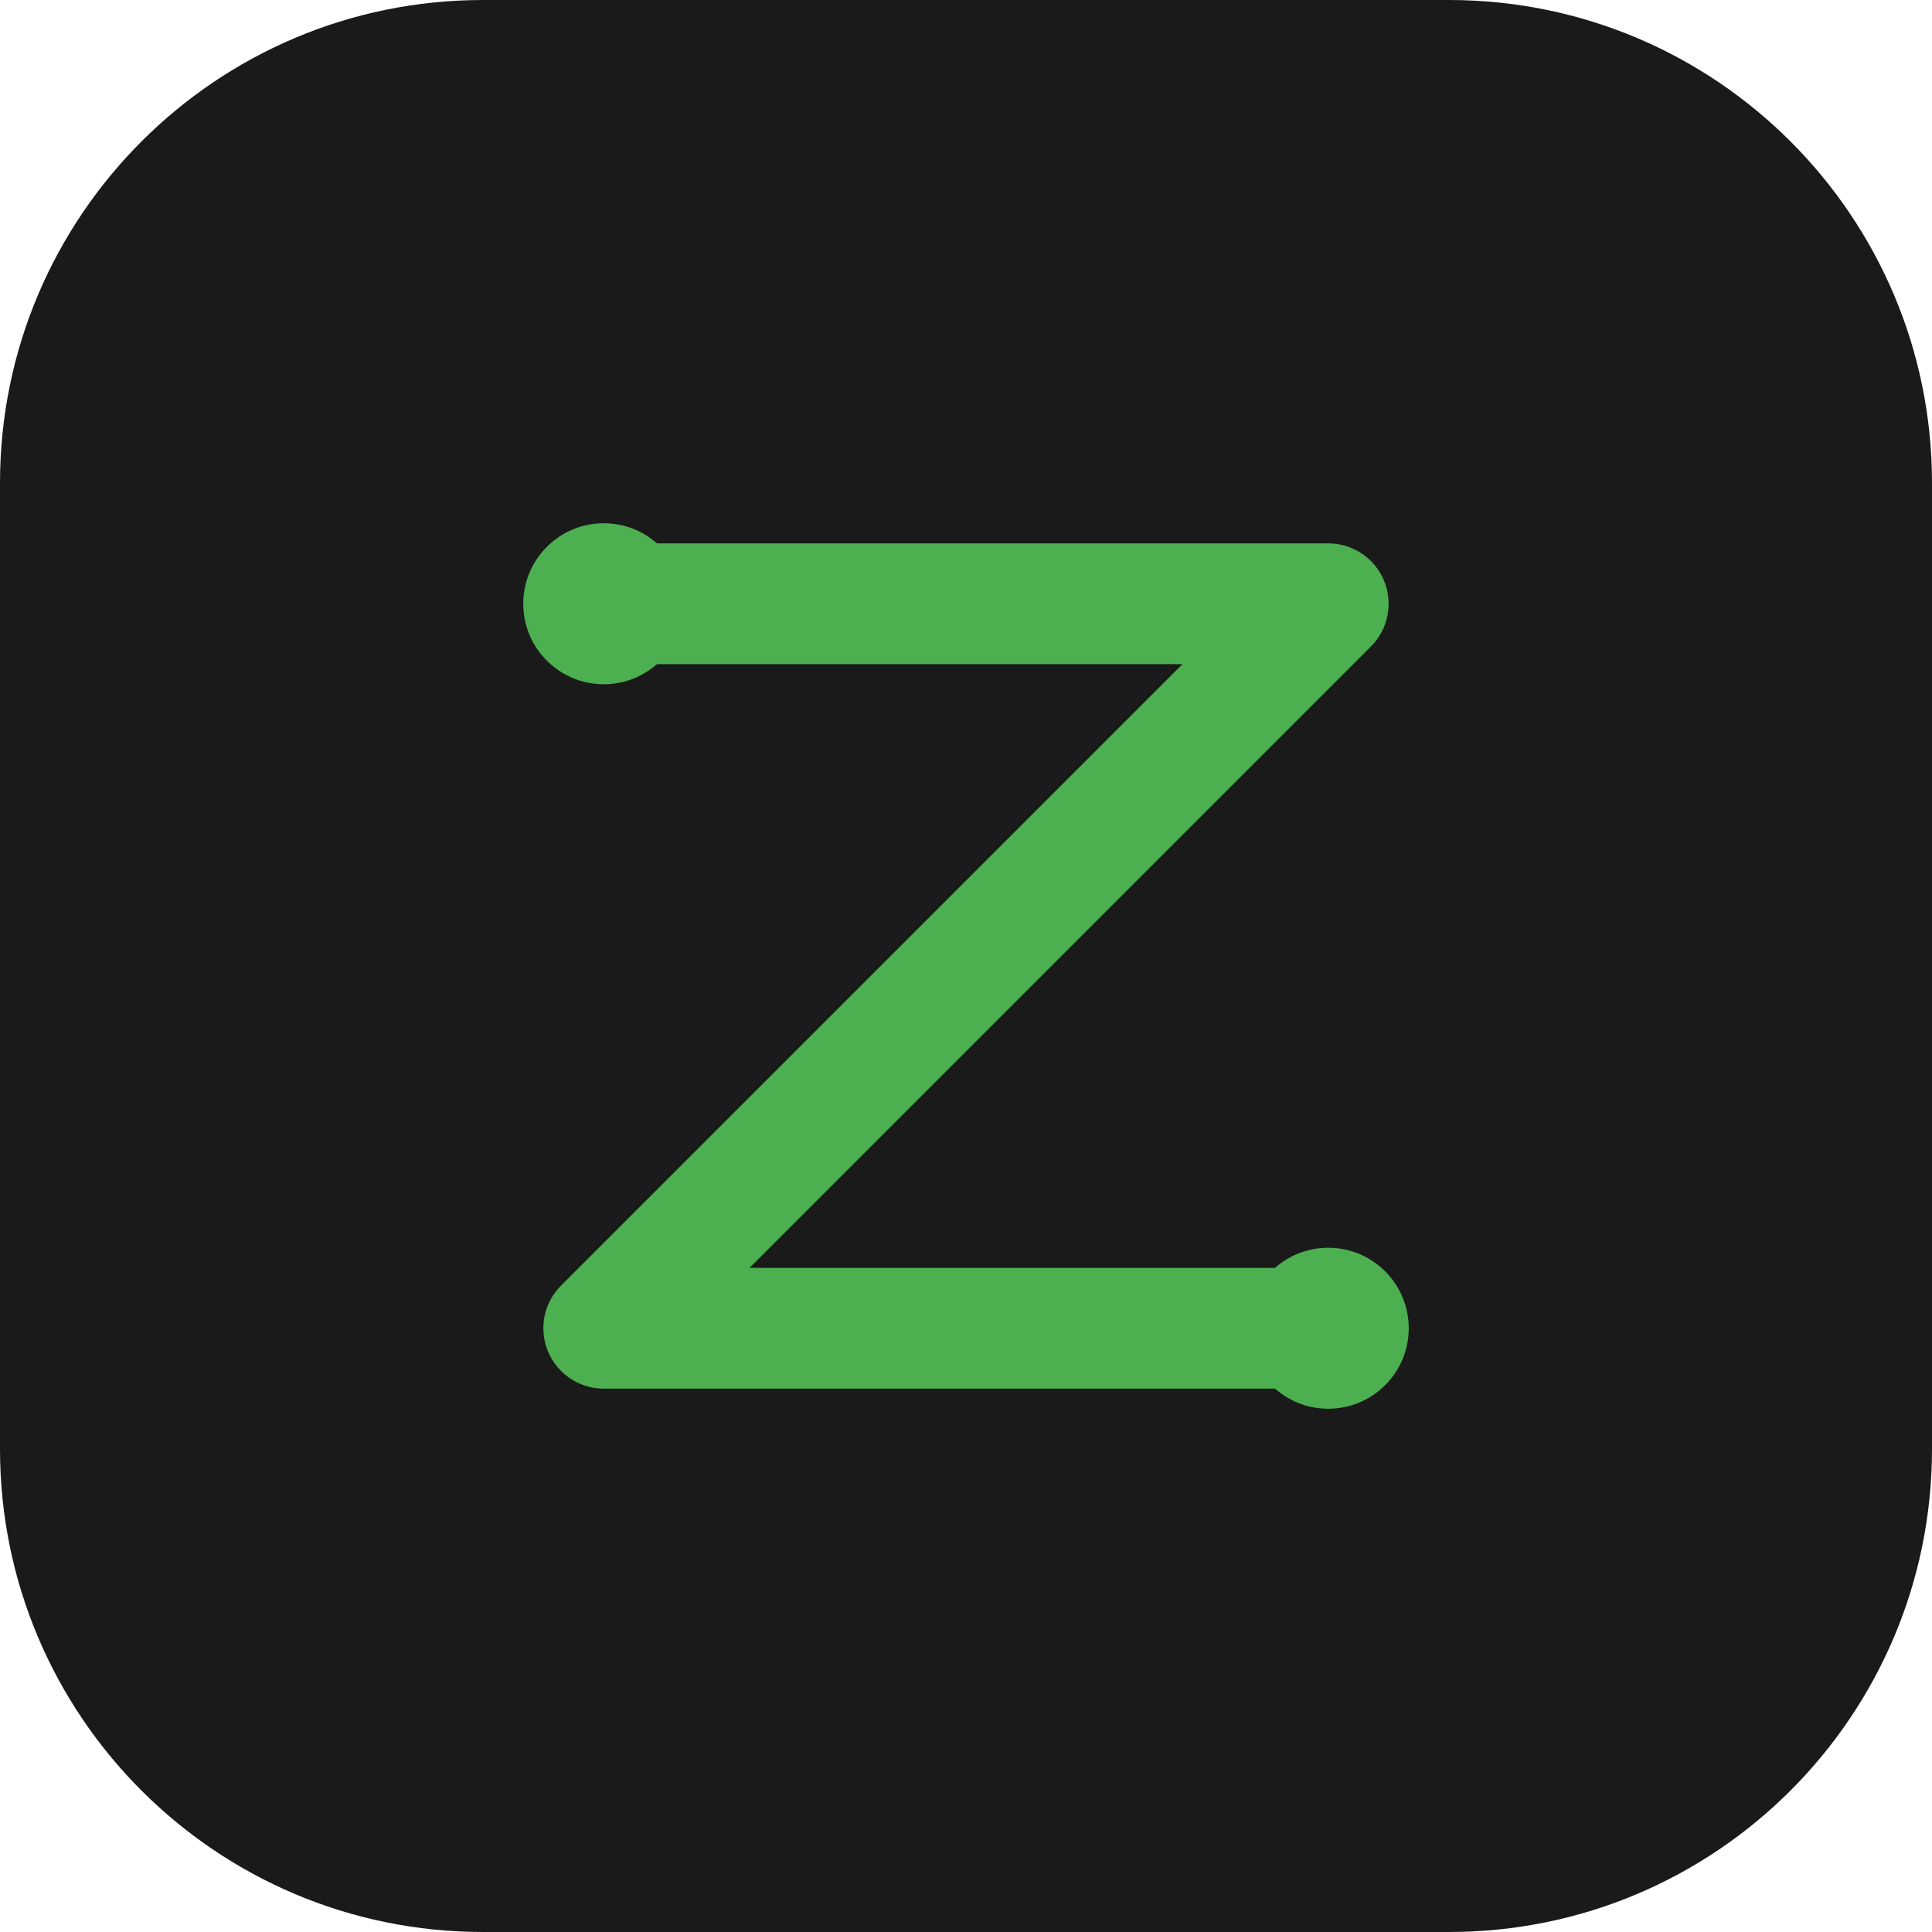
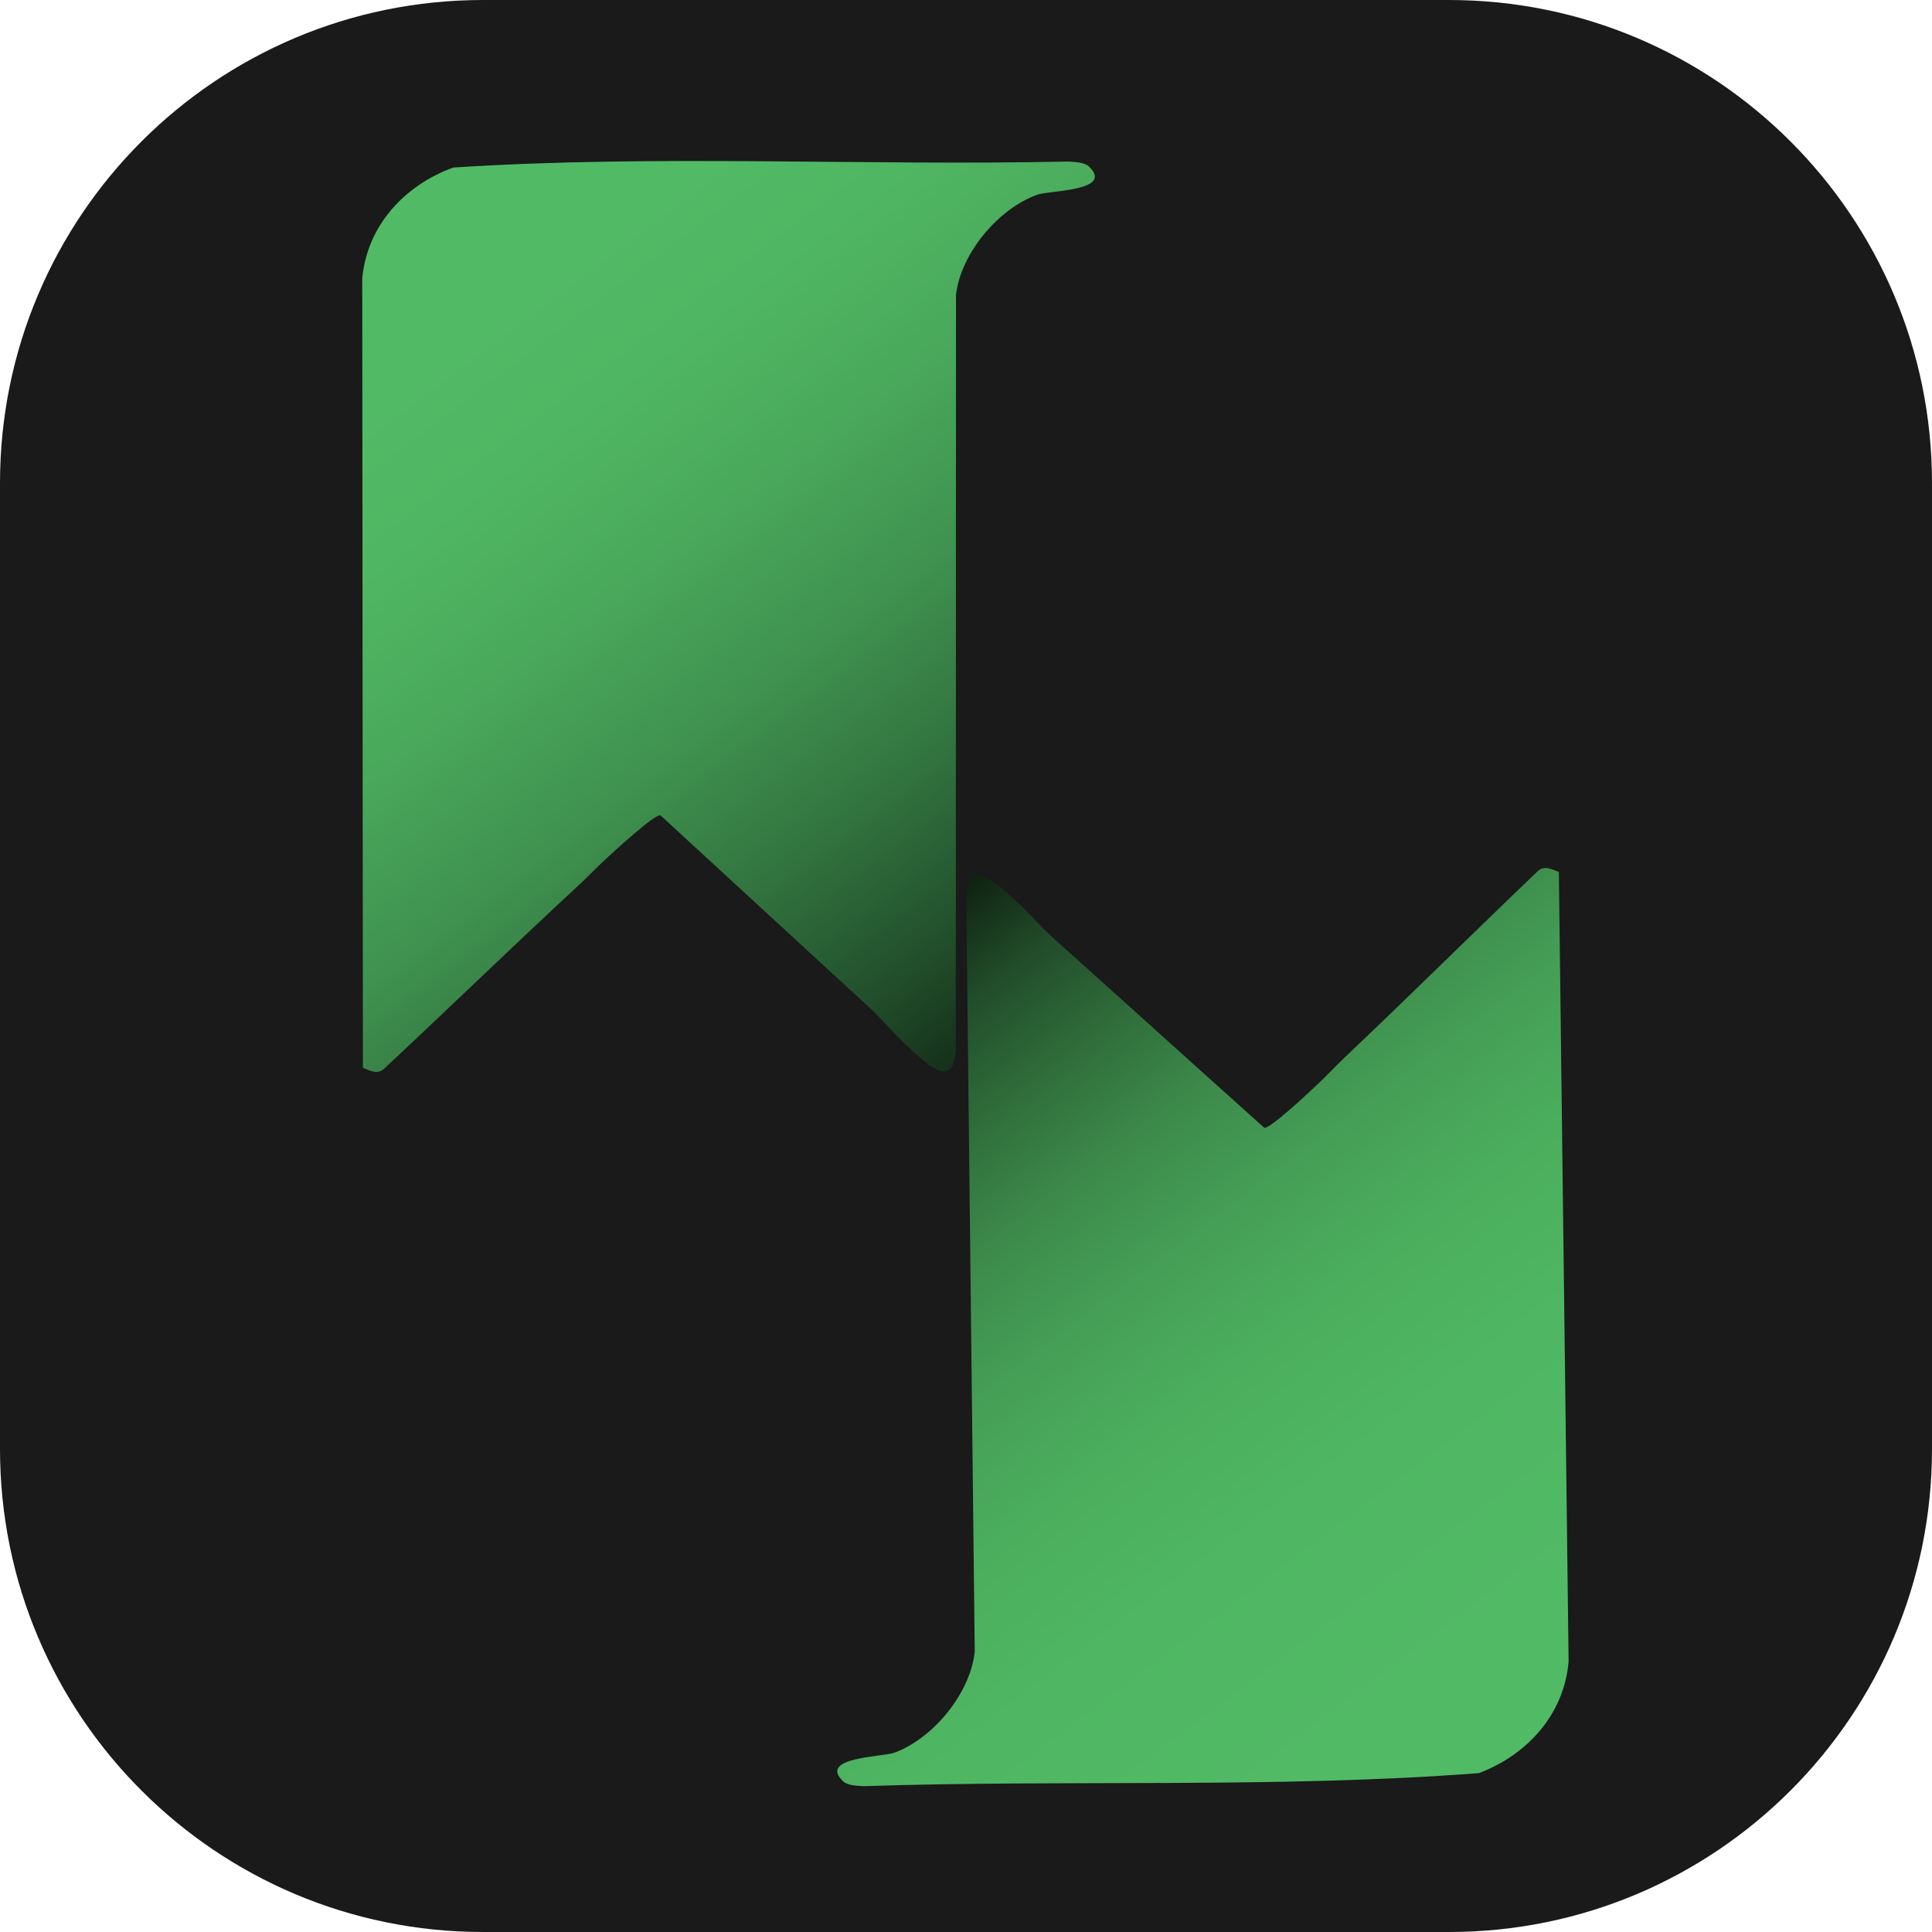
- <svg xmlns="http://www.w3.org/2000/svg" width="192" height="192" viewBox="0 0 192 192" fill="none">
+ <svg xmlns="http://www.w3.org/2000/svg" width="192" height="192" viewBox="0 0 192 192">
  <rect width="192" height="192" rx="48" fill="#1A1A1A" />
-   <path d="M60 60H132M60 132H132M132 60L60 132" stroke="#4CAF50" stroke-width="12" stroke-linecap="round" stroke-linejoin="round" />
-   <circle cx="60" cy="60" r="8" fill="#4CAF50" />
-   <circle cx="132" cy="132" r="8" fill="#4CAF50" />
+   <g transform="translate(36, 16) scale(0.38)">
+     <path fill="url(#linear-gradient)" d="M190.08,1.47c6.62,6.39-10.41,6.24-13.41,7.3-10.22,3.58-20.11,15.3-21.39,26.21l-.05,197.69c-.76,10.07-7.01,3.82-11.45-.04-3.94-3.42-7.45-7.86-11.34-11.42-18.22-16.7-36.23-33.38-54.46-50.1-1.57-.32-12.48,9.77-14.51,11.64s-4.27,4.24-6.57,6.37c-17.18,15.91-34.02,32.24-51.14,48.23-1.68,1.67-3.74.57-5.59-.22L0,30.69C1.27,16.86,11.12,6.32,23.8,1.71c53.33-3.45,107.34-.41,160.9-1.57,1.63.11,4.21.19,5.39,1.33Z" />
+     <path fill="url(#linear-gradient-2)" d="M125.77,423.74c-6.69-6.31,10.33-6.36,13.32-7.45,10.18-3.7,19.93-15.52,21.09-26.45l-2.22-197.67c.65-10.08,6.97-3.9,11.45-.09,3.98,3.38,7.54,7.78,11.47,11.29,18.41,16.49,36.61,32.97,55.03,49.47,1.58.31,12.37-9.92,14.37-11.8,2.01-1.89,4.22-4.28,6.49-6.44,16.99-16.11,33.65-32.63,50.58-48.81,1.66-1.69,3.73-.61,5.59.16l2.55,206.41c-1.11,13.84-10.84,24.49-23.46,29.25-53.29,4.06-107.32,1.64-160.87,3.41-1.63-.1-4.21-.14-5.4-1.27Z" />
+   </g>
+   <defs>
+     <linearGradient id="linear-gradient" x1="197.93" y1="255.62" x2="36.48" y2="41.36" gradientUnits="userSpaceOnUse">
+       <stop offset="0" stop-color="#000" />
+       <stop offset=".09" stop-color="#0d1e10" />
+       <stop offset=".25" stop-color="#214d2a" />
+       <stop offset=".41" stop-color="#32743f" />
+       <stop offset=".56" stop-color="#3f924f" />
+       <stop offset=".72" stop-color="#49a85b" />
+       <stop offset=".86" stop-color="#4fb562" />
+       <stop offset="1" stop-color="#51ba65" />
+     </linearGradient>
+     <linearGradient id="linear-gradient-2" x1="129.46" y1="185.63" x2="285.86" y2="393.18" gradientUnits="userSpaceOnUse">
+       <stop offset="0" stop-color="#000" />
+       <stop offset=".08" stop-color="#102413" />
+       <stop offset=".17" stop-color="#214c29" />
+       <stop offset=".28" stop-color="#306e3b" />
+       <stop offset=".38" stop-color="#3c894a" />
+       <stop offset=".5" stop-color="#459f56" />
+       <stop offset=".63" stop-color="#4bae5e" />
+       <stop offset=".78" stop-color="#4fb763" />
+       <stop offset="1" stop-color="#51ba65" />
+     </linearGradient>
+   </defs>
</svg>
